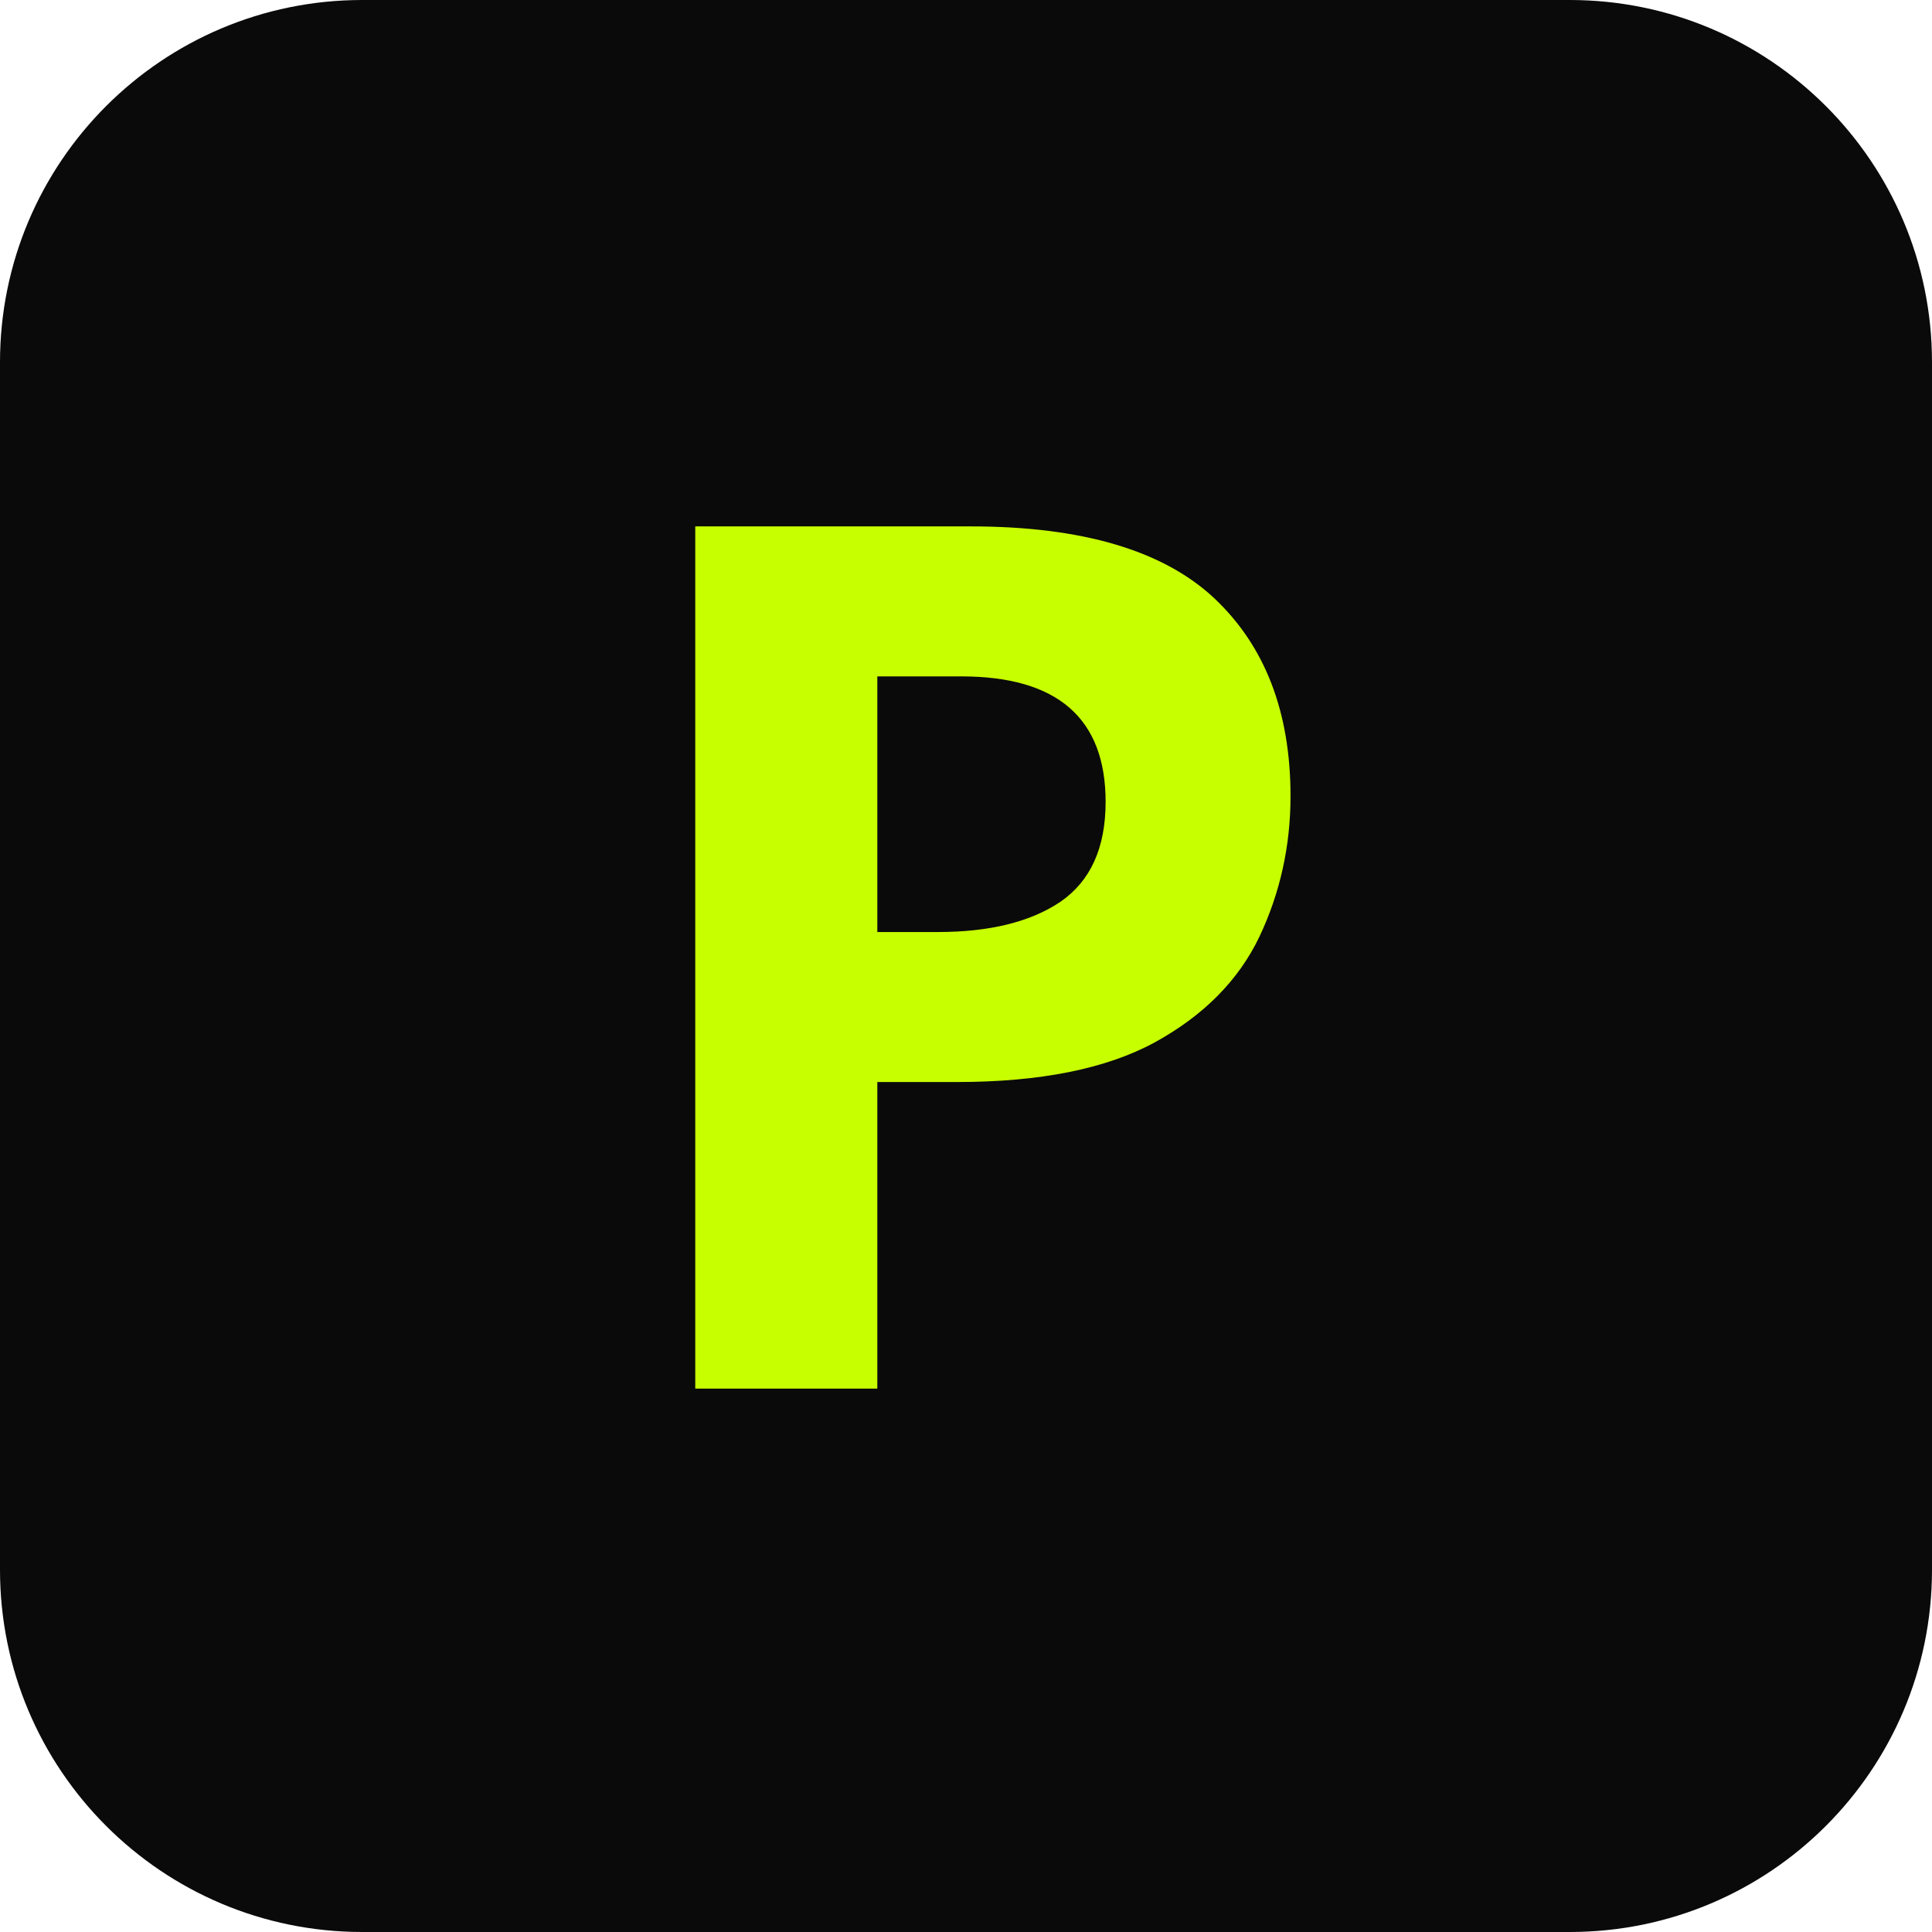
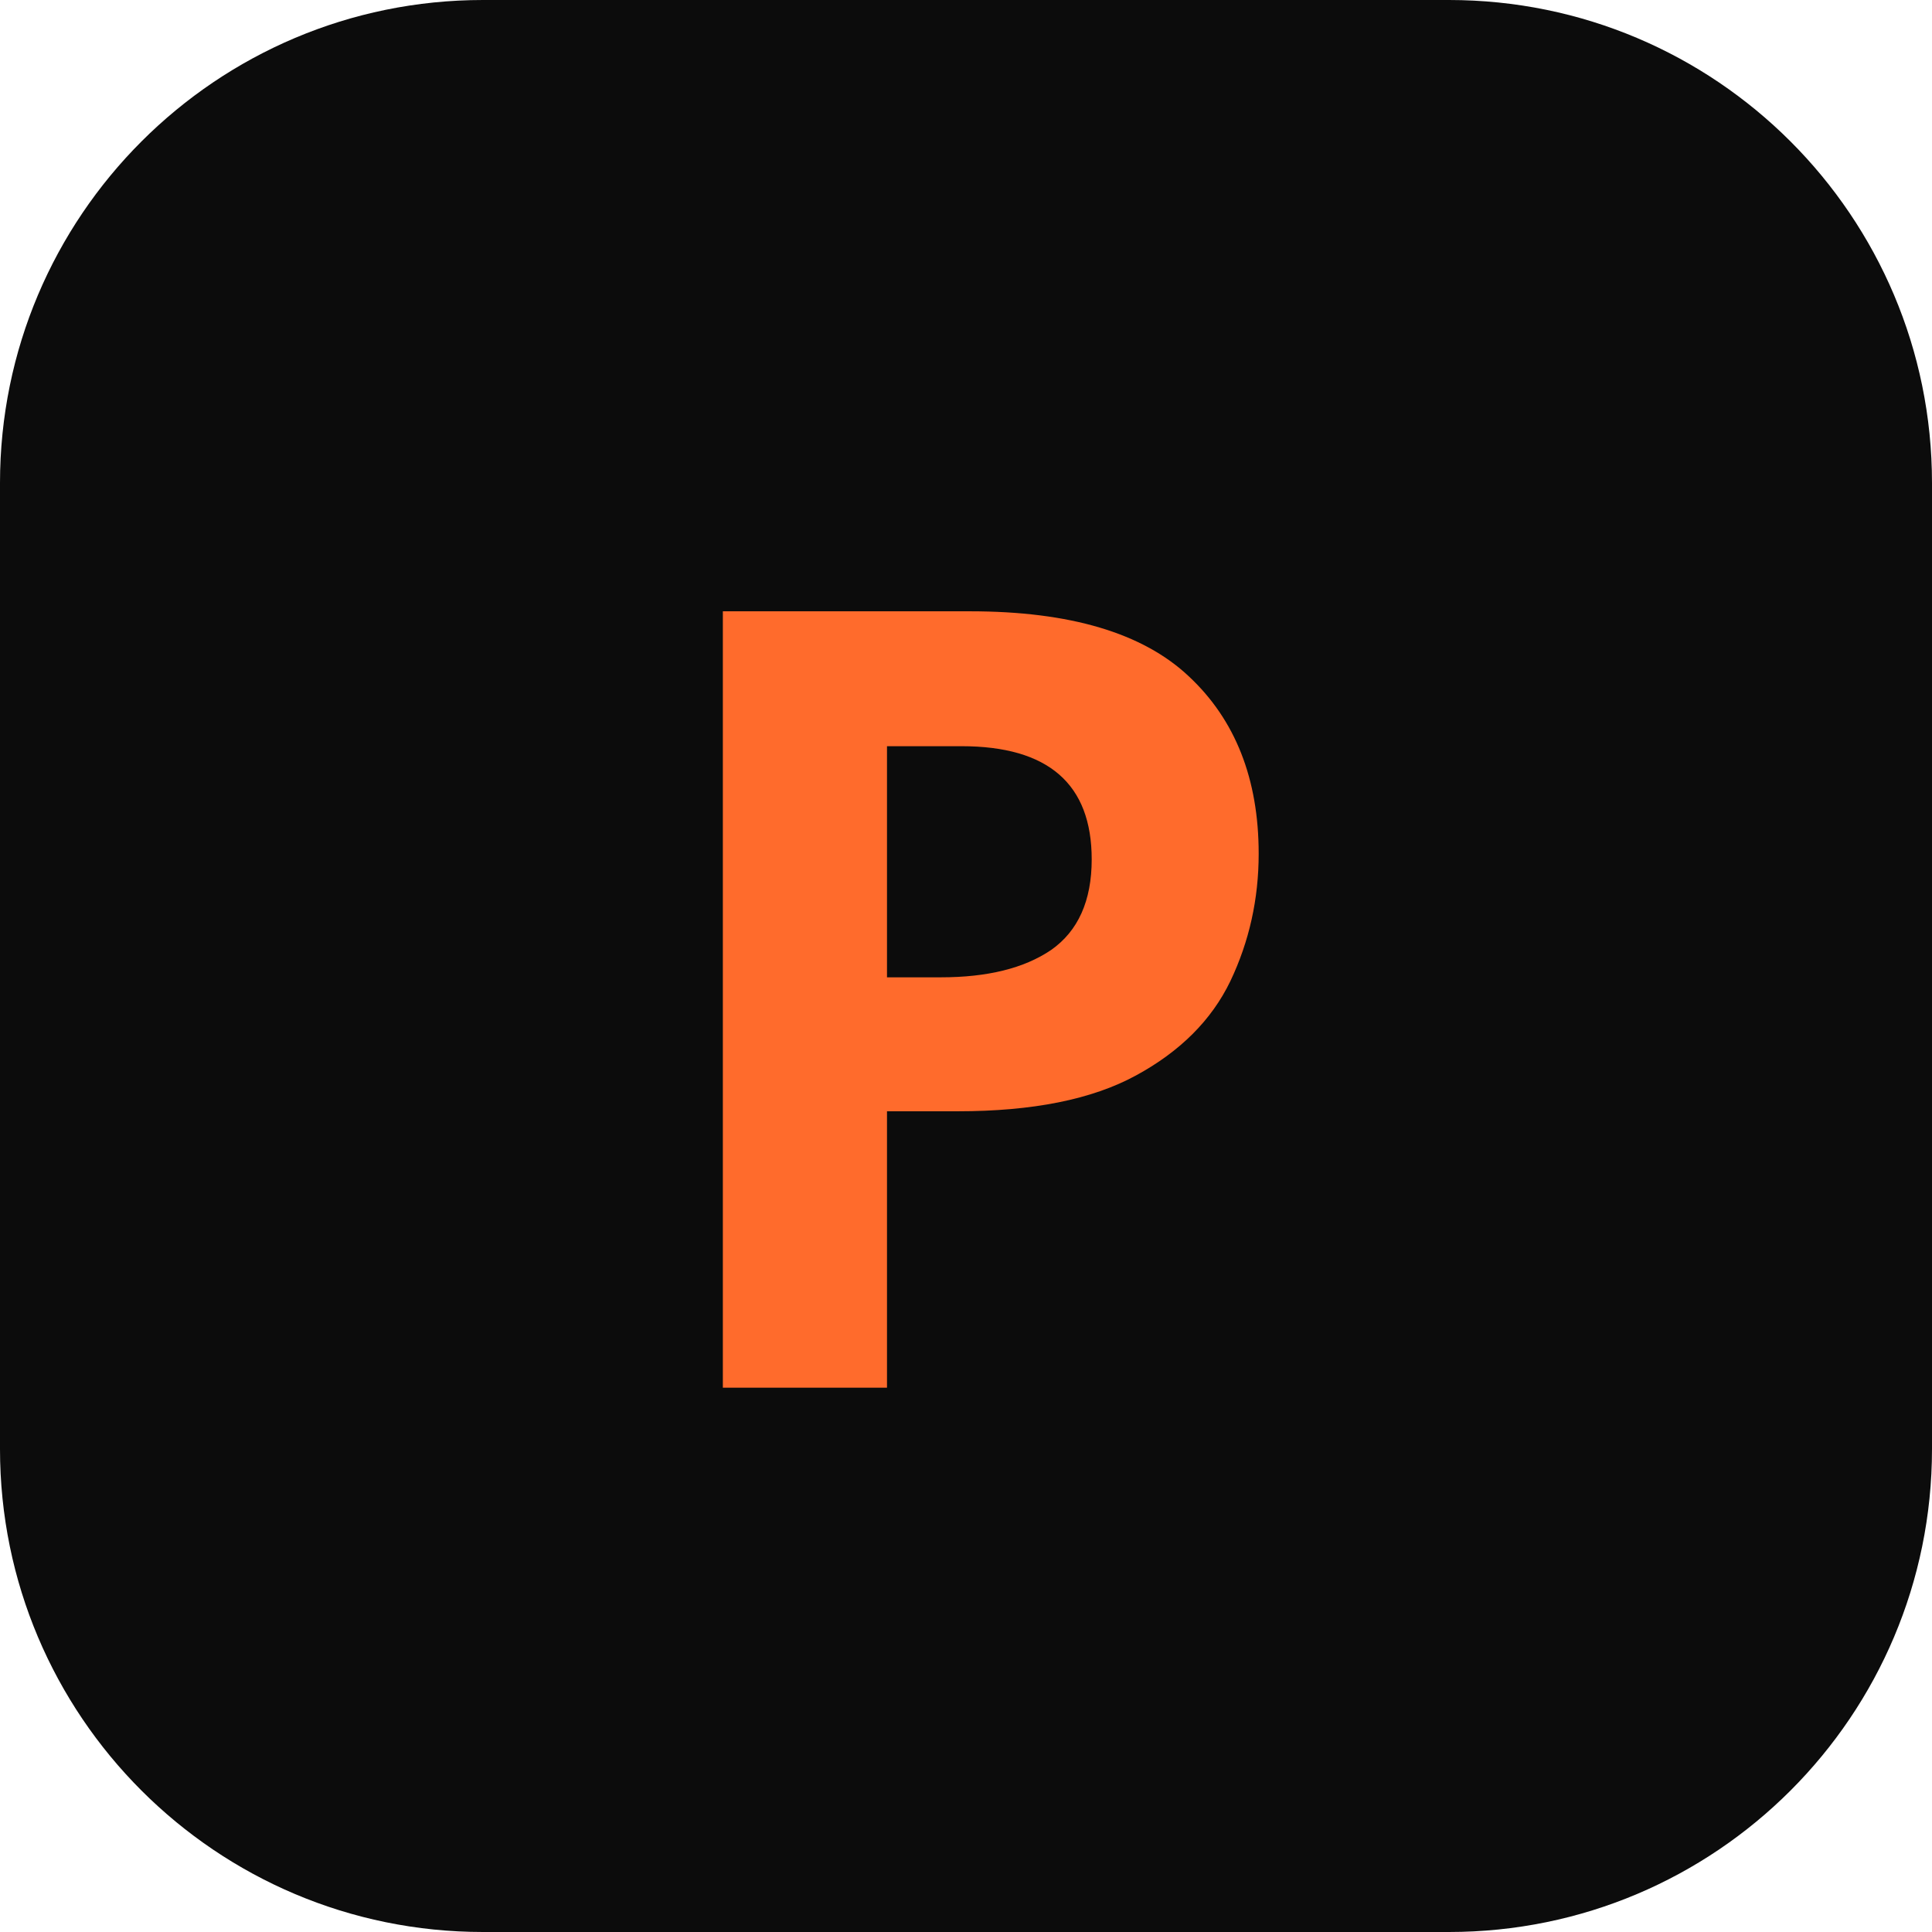
<svg xmlns="http://www.w3.org/2000/svg" viewBox="0 0 32 32">
-   <rect width="32" height="32" rx="6" fill="#0A0A0A" />
-   <text x="16" y="23" text-anchor="middle" font-family="sans-serif" font-weight="bold" font-size="20" fill="#C8FF00">P</text>
+   <rect width="32" height="32" rx="8" fill="#0C0C0C" />
+   <text x="50%" y="50%" dominant-baseline="central" text-anchor="middle" font-family="sans-serif" font-weight="700" font-size="18" fill="#FF6B2C">P</text>
</svg>
